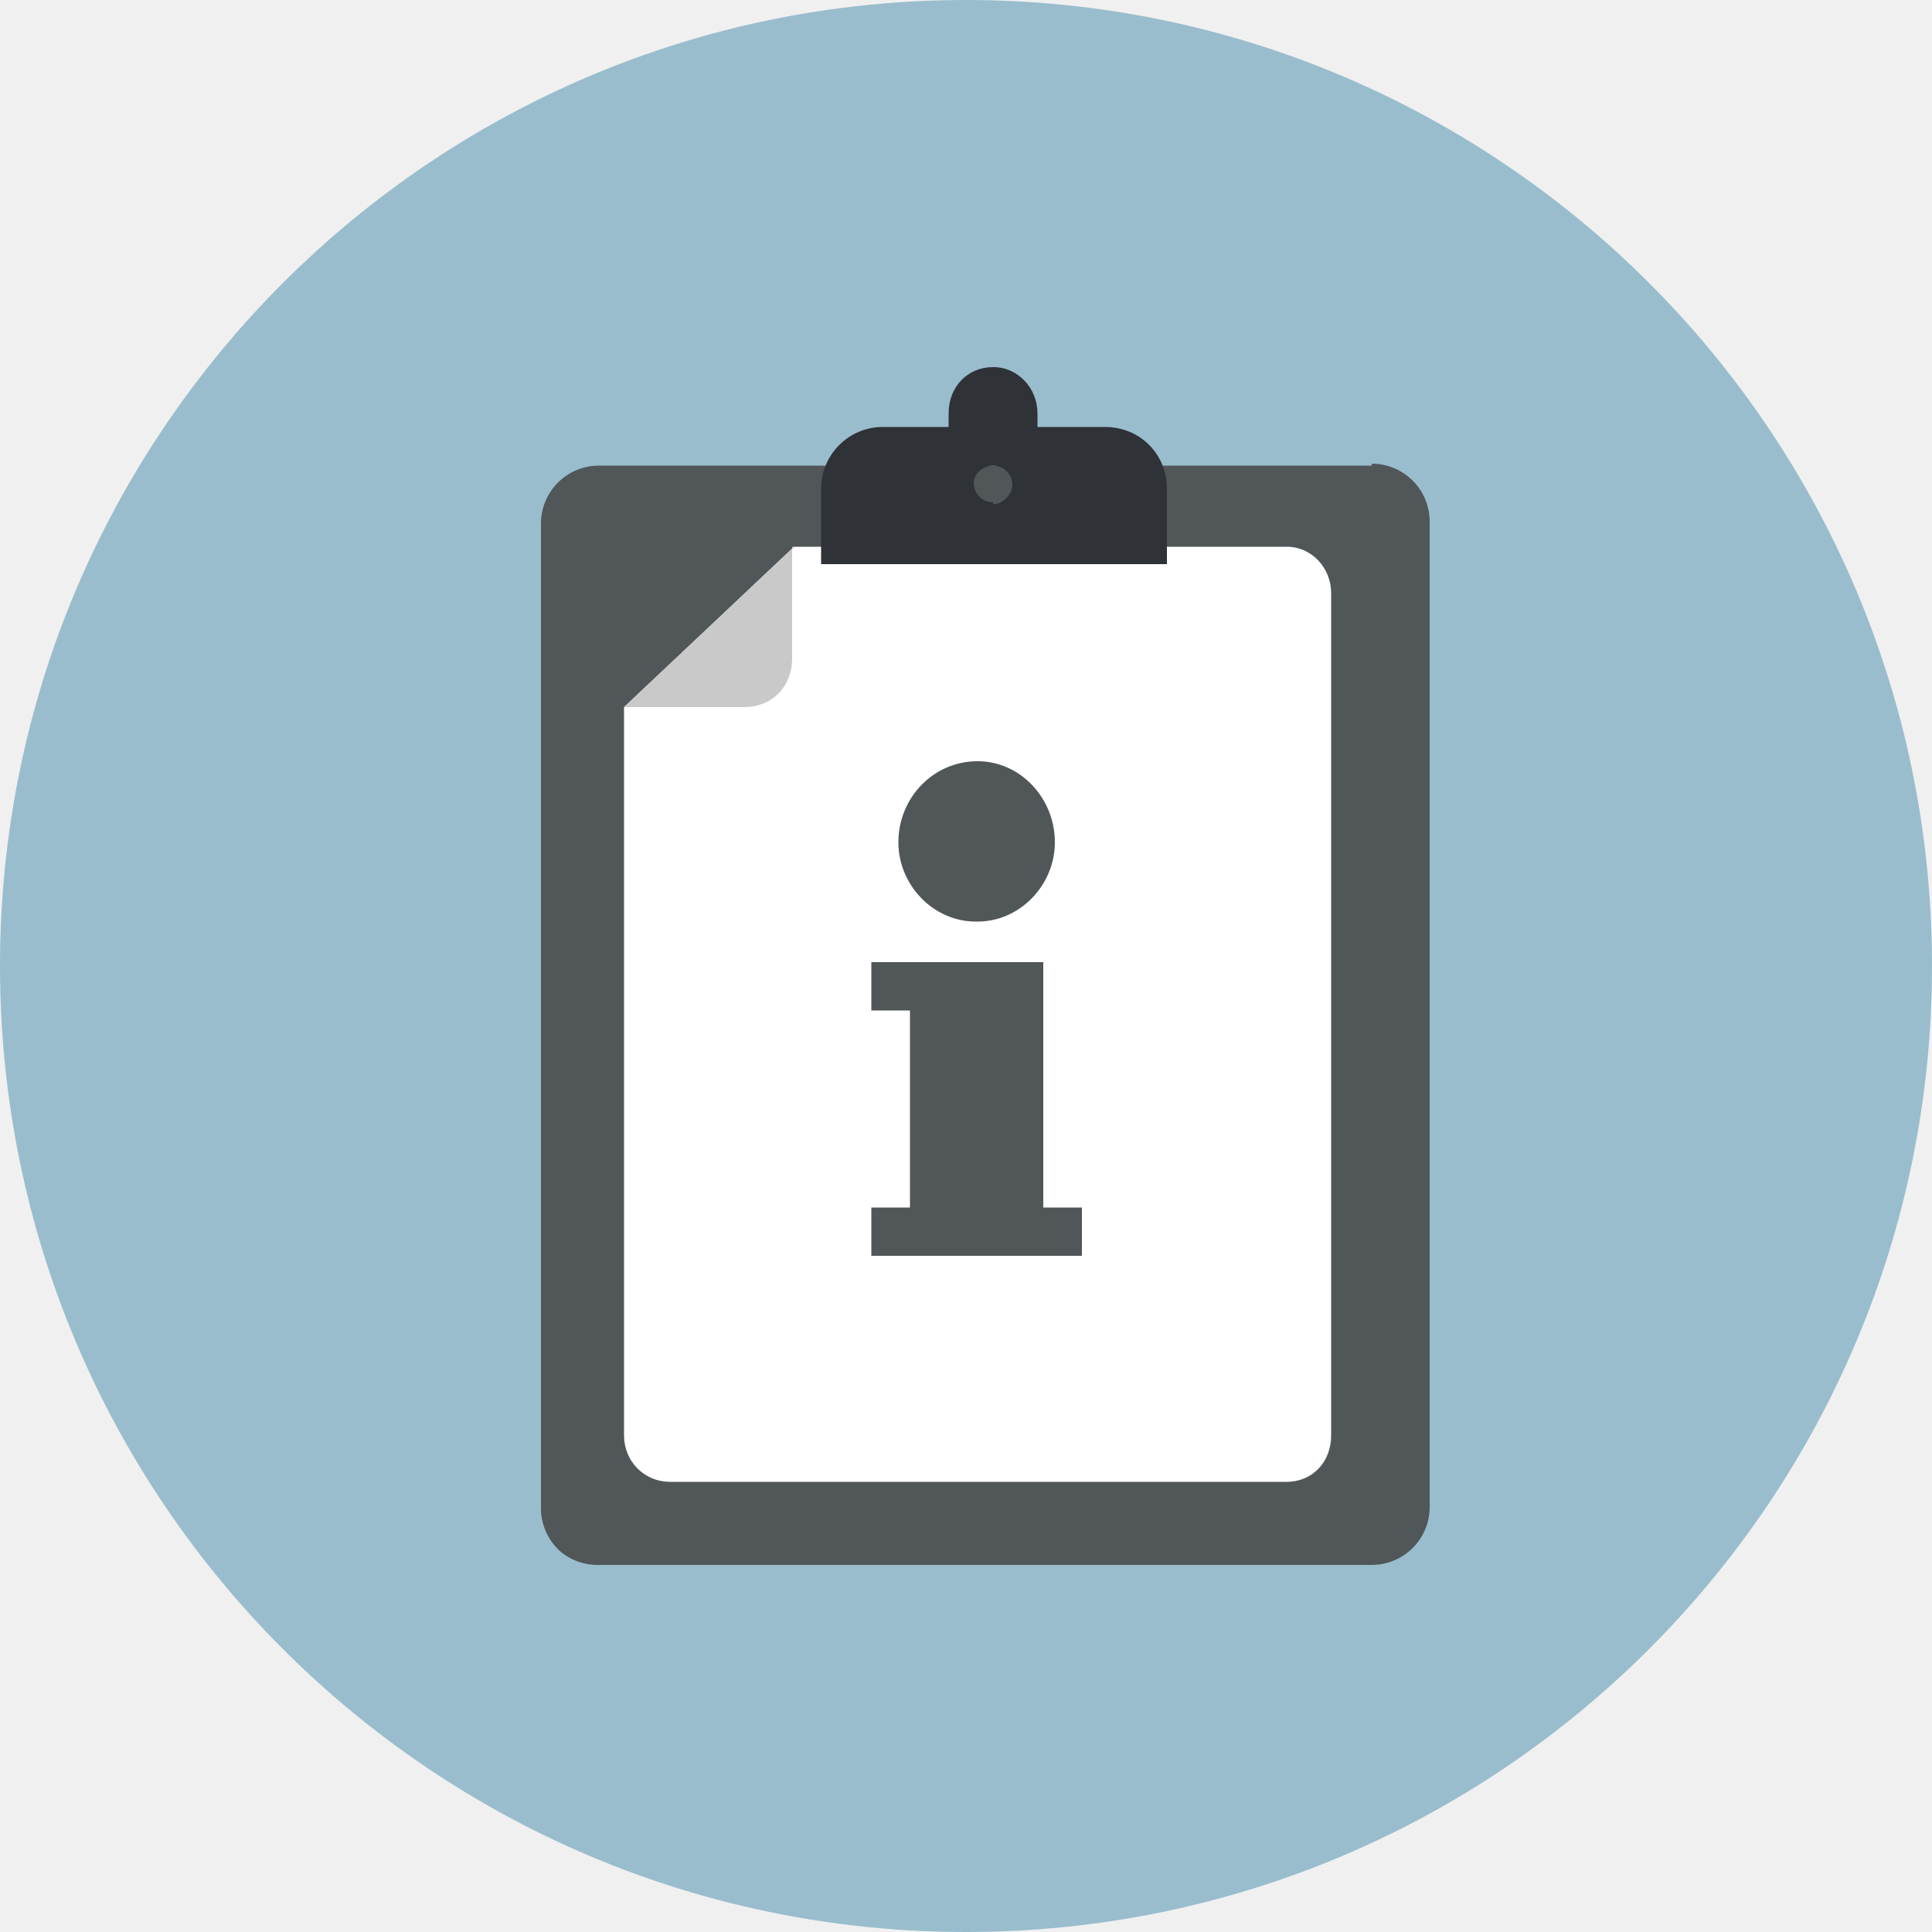
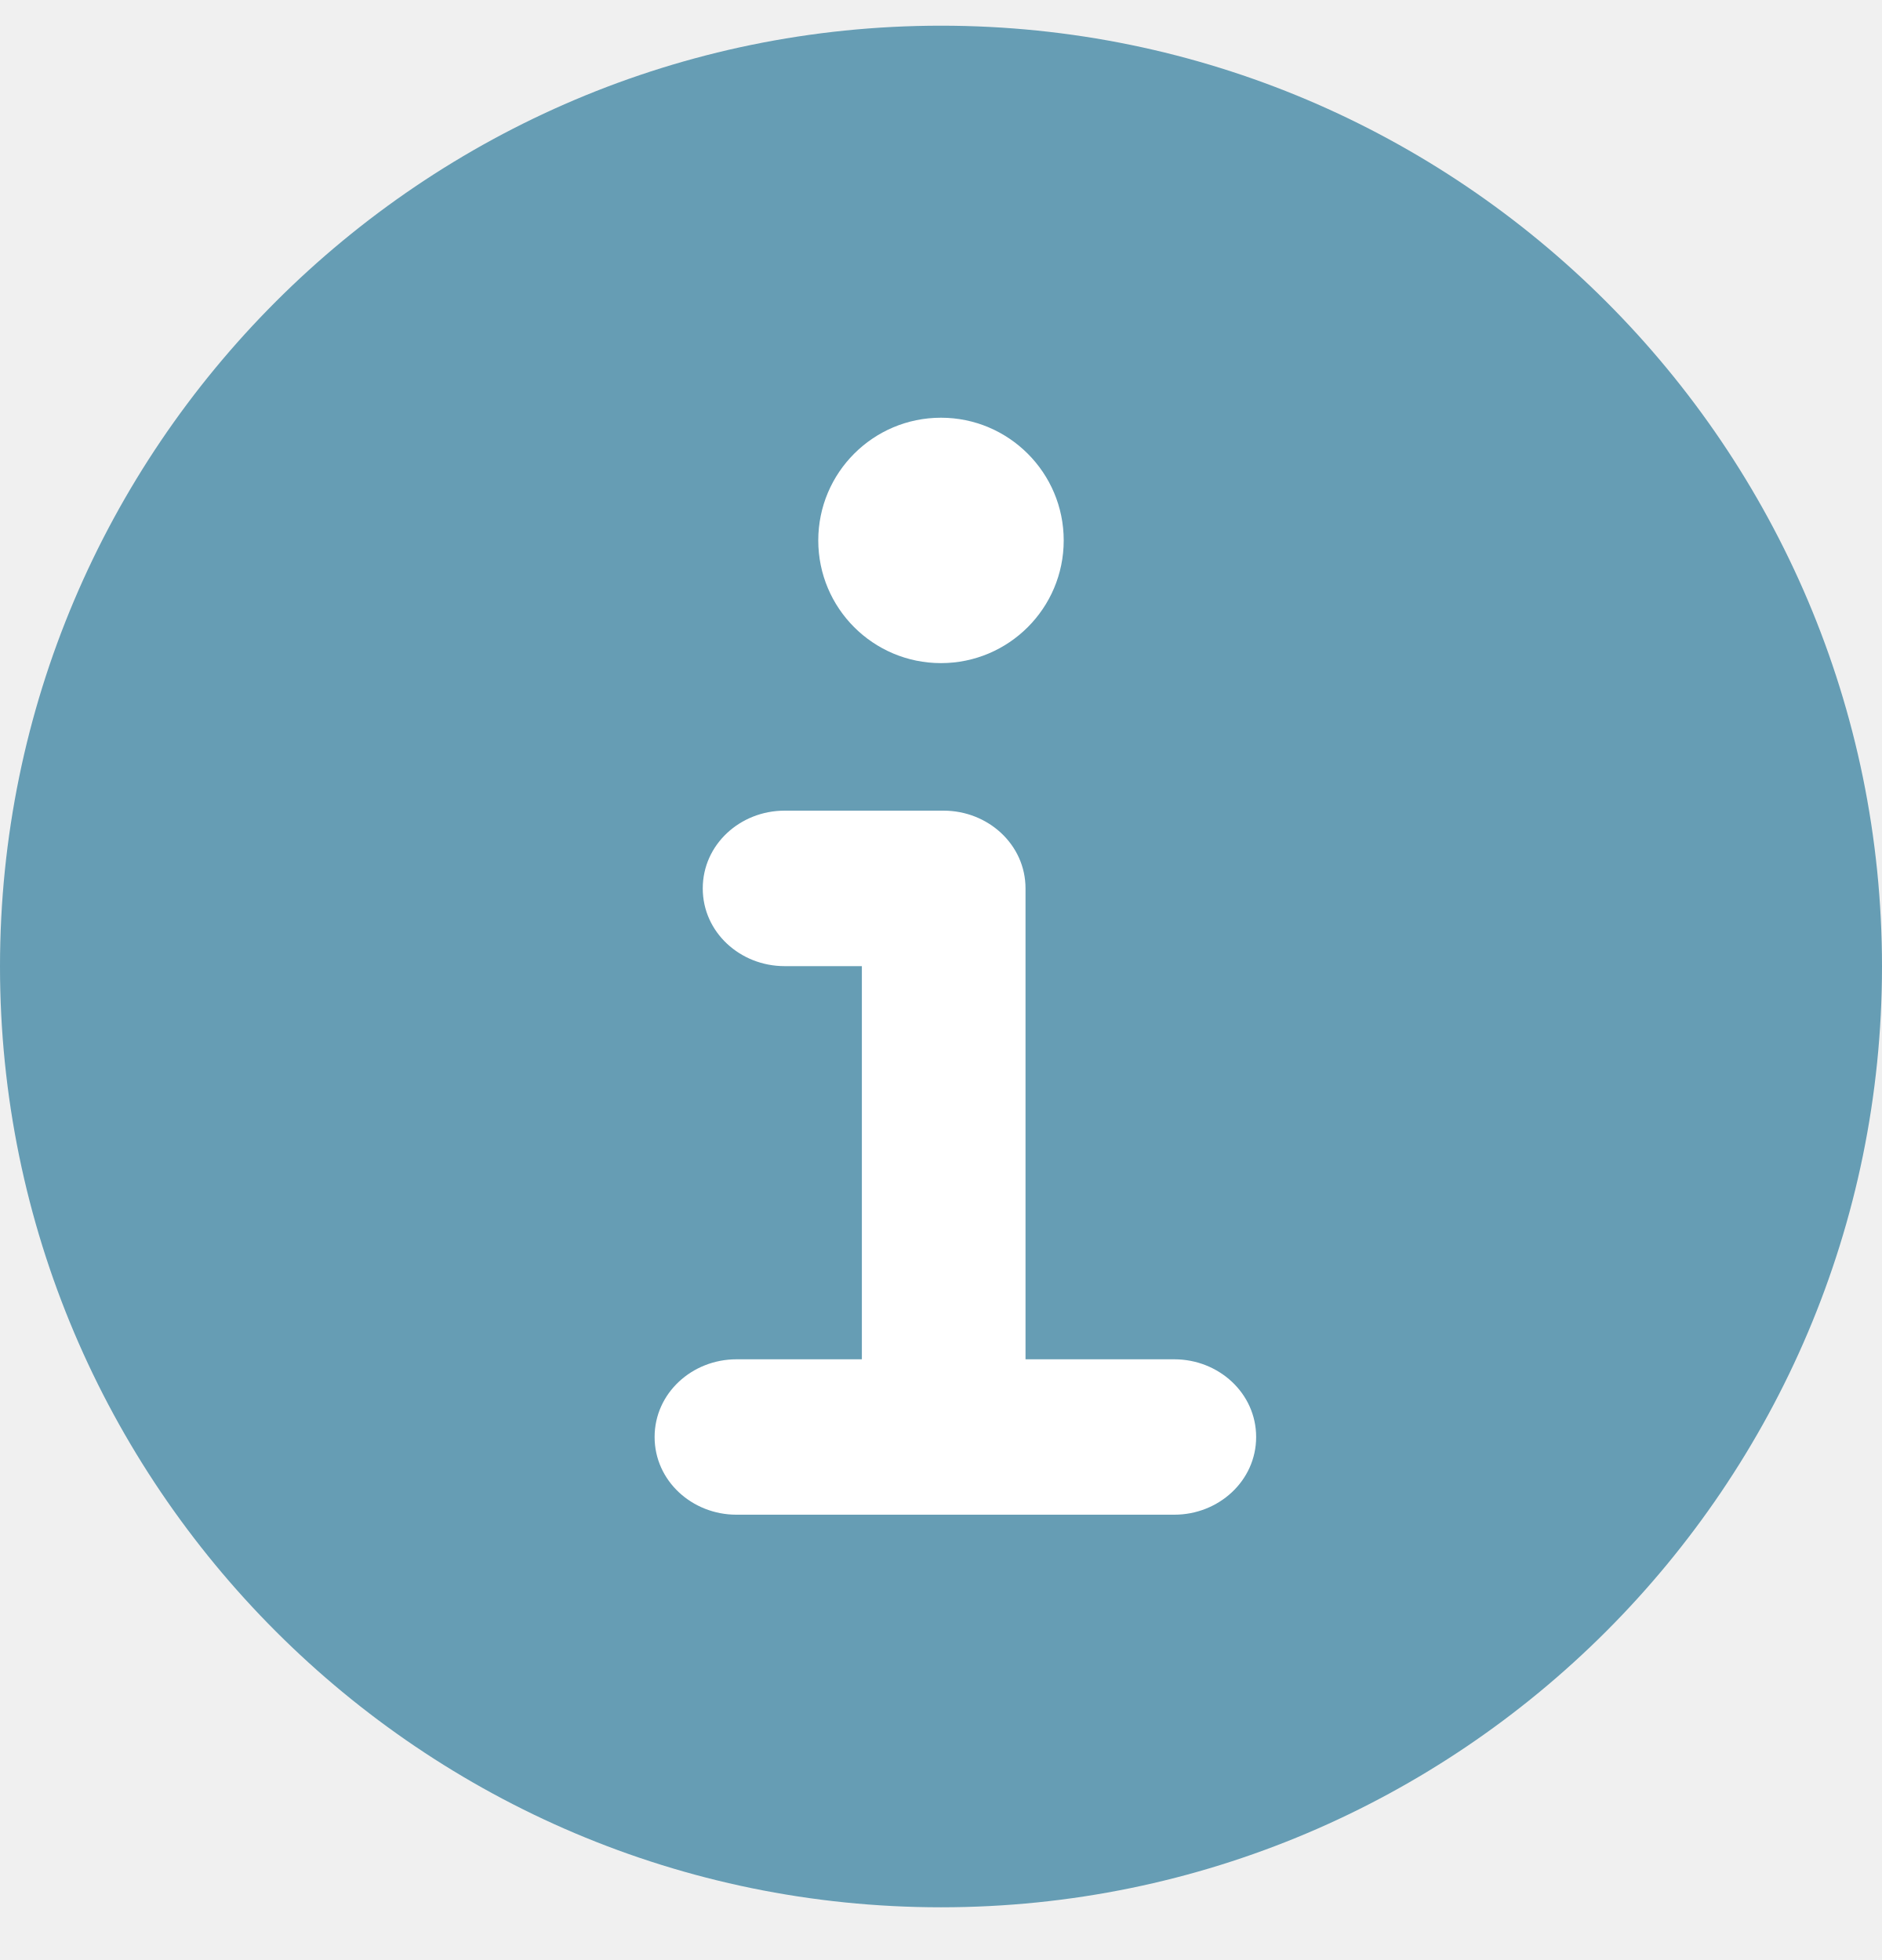
- <svg xmlns="http://www.w3.org/2000/svg" xmlns:xlink="http://www.w3.org/1999/xlink" width="100" height="100" viewBox="0 0 100 100">
-   <defs>
-     <circle id="a" cx="50" cy="50" r="50" />
-     <path d="M0 8.3V46c0 1.3 1 2.4 2.4 2.4h31.9c1.3 0 2.3-1 2.3-2.4V2.4c0-1.3-1-2.4-2.3-2.4H8.8L0 8.3z" id="c" />
-   </defs>
-   <g fill="none" fill-rule="evenodd">
-     <g>
-       <mask id="b" fill="#fff">
-         <use xlink:href="#a" />
-       </mask>
-       <g mask="url(#b)" fill="#99BDCD">
-         <path d="M0 100h100V0H0z" />
+ <svg xmlns="http://www.w3.org/2000/svg" width="24px" height="25px" viewBox="0 0 24 25" version="1.1">
+   <g id="Page-1" stroke="none" stroke-width="1" fill="none" fill-rule="evenodd">
+     <g id="Artboard" transform="translate(-247, -174)">
+       <g id="icon/-feedback/-infomation-circle" transform="translate(247, 174.3277)">
+         <g id="infomation-circle">
+           <path d="M12,0 C5.382,0 0,5.382 0,12 C0,18.618 5.382,24 12,24 C18.617,24 24,18.618 24,12 C24,5.382 18.617,0 12,0 Z" id="Shape" fill="#669DB4" />
+           <g id="Group" transform="translate(8.347826, 4.217391)" fill="#FFFFFF">
+             <g id="Group-2">
+               <path d="M3.652,0.783 C4.515,0.783 5.217,1.484 5.217,2.348 C5.217,3.213 4.515,3.913 3.652,3.913 C2.787,3.913 2.087,3.213 2.087,2.348 C2.087,1.484 2.787,0.783 3.652,0.783 Z" id="Path" />
+               <path d="M6.628,12.793 C7.192,12.793 7.671,13.224 7.671,13.784 C7.671,14.344 7.192,14.775 6.628,14.775 L1.043,14.775 C0.479,14.775 0,14.344 0,13.784 C0,13.224 0.479,12.793 1.043,12.793 L2.643,12.793 L2.643,7.778 L1.657,7.778 C1.092,7.778 0.614,7.347 0.614,6.787 C0.614,6.226 1.092,5.795 1.657,5.795 L3.686,5.795 C4.25,5.795 4.73,6.226 4.73,6.787 L4.73,12.793 L6.628,12.793 Z" id="Path" fill-rule="nonzero" />
+             </g>
+           </g>
+         </g>
      </g>
    </g>
-     <path d="M71 24.1H31a3 3 0 00-3 3V78a3 3 0 001 2.3 3 3 0 002 .7h40a3 3 0 003-3V27a3 3 0 00-3-3" fill="#515658" />
-     <g transform="translate(32.3 28.3)">
-       <mask id="d" fill="#fff">
-         <use xlink:href="#c" />
-       </mask>
-       <g mask="url(#d)" fill="#FFF">
-         <path d="M-5.4-7h46.8v61.7H-5.4z" />
-       </g>
-     </g>
-     <path d="M41 28.3v5.8c0 1.4-1 2.5-2.5 2.5h-6.2l8.8-8.3z" fill="#C9C9C9" />
-     <g fill="#515658">
-       <path d="M54 62.5V49.8h-8.9v2.5h2v10.2h-2V65H56v-2.5zM50.6 47.7c2.2 0 4-1.9 4-4.1 0-2.3-1.8-4.2-4-4.2-2.3 0-4.1 1.9-4.1 4.2 0 2.2 1.8 4.1 4 4.1" />
-     </g>
-     <path d="M51.4 26a1 1 0 01-1-1c0-.5.5-.9 1-.9s1 .4 1 1c0 .5-.5 1-1 1m5.8-4h-3.5v-.7c0-1.3-1-2.4-2.3-2.4-1.3 0-2.3 1-2.3 2.4v.7h-3.5a3.2 3.2 0 00-3.1 3.2v3.9h17.9v-3.9c0-1.8-1.4-3.2-3.2-3.2" fill="#2F3237" />
  </g>
</svg>
